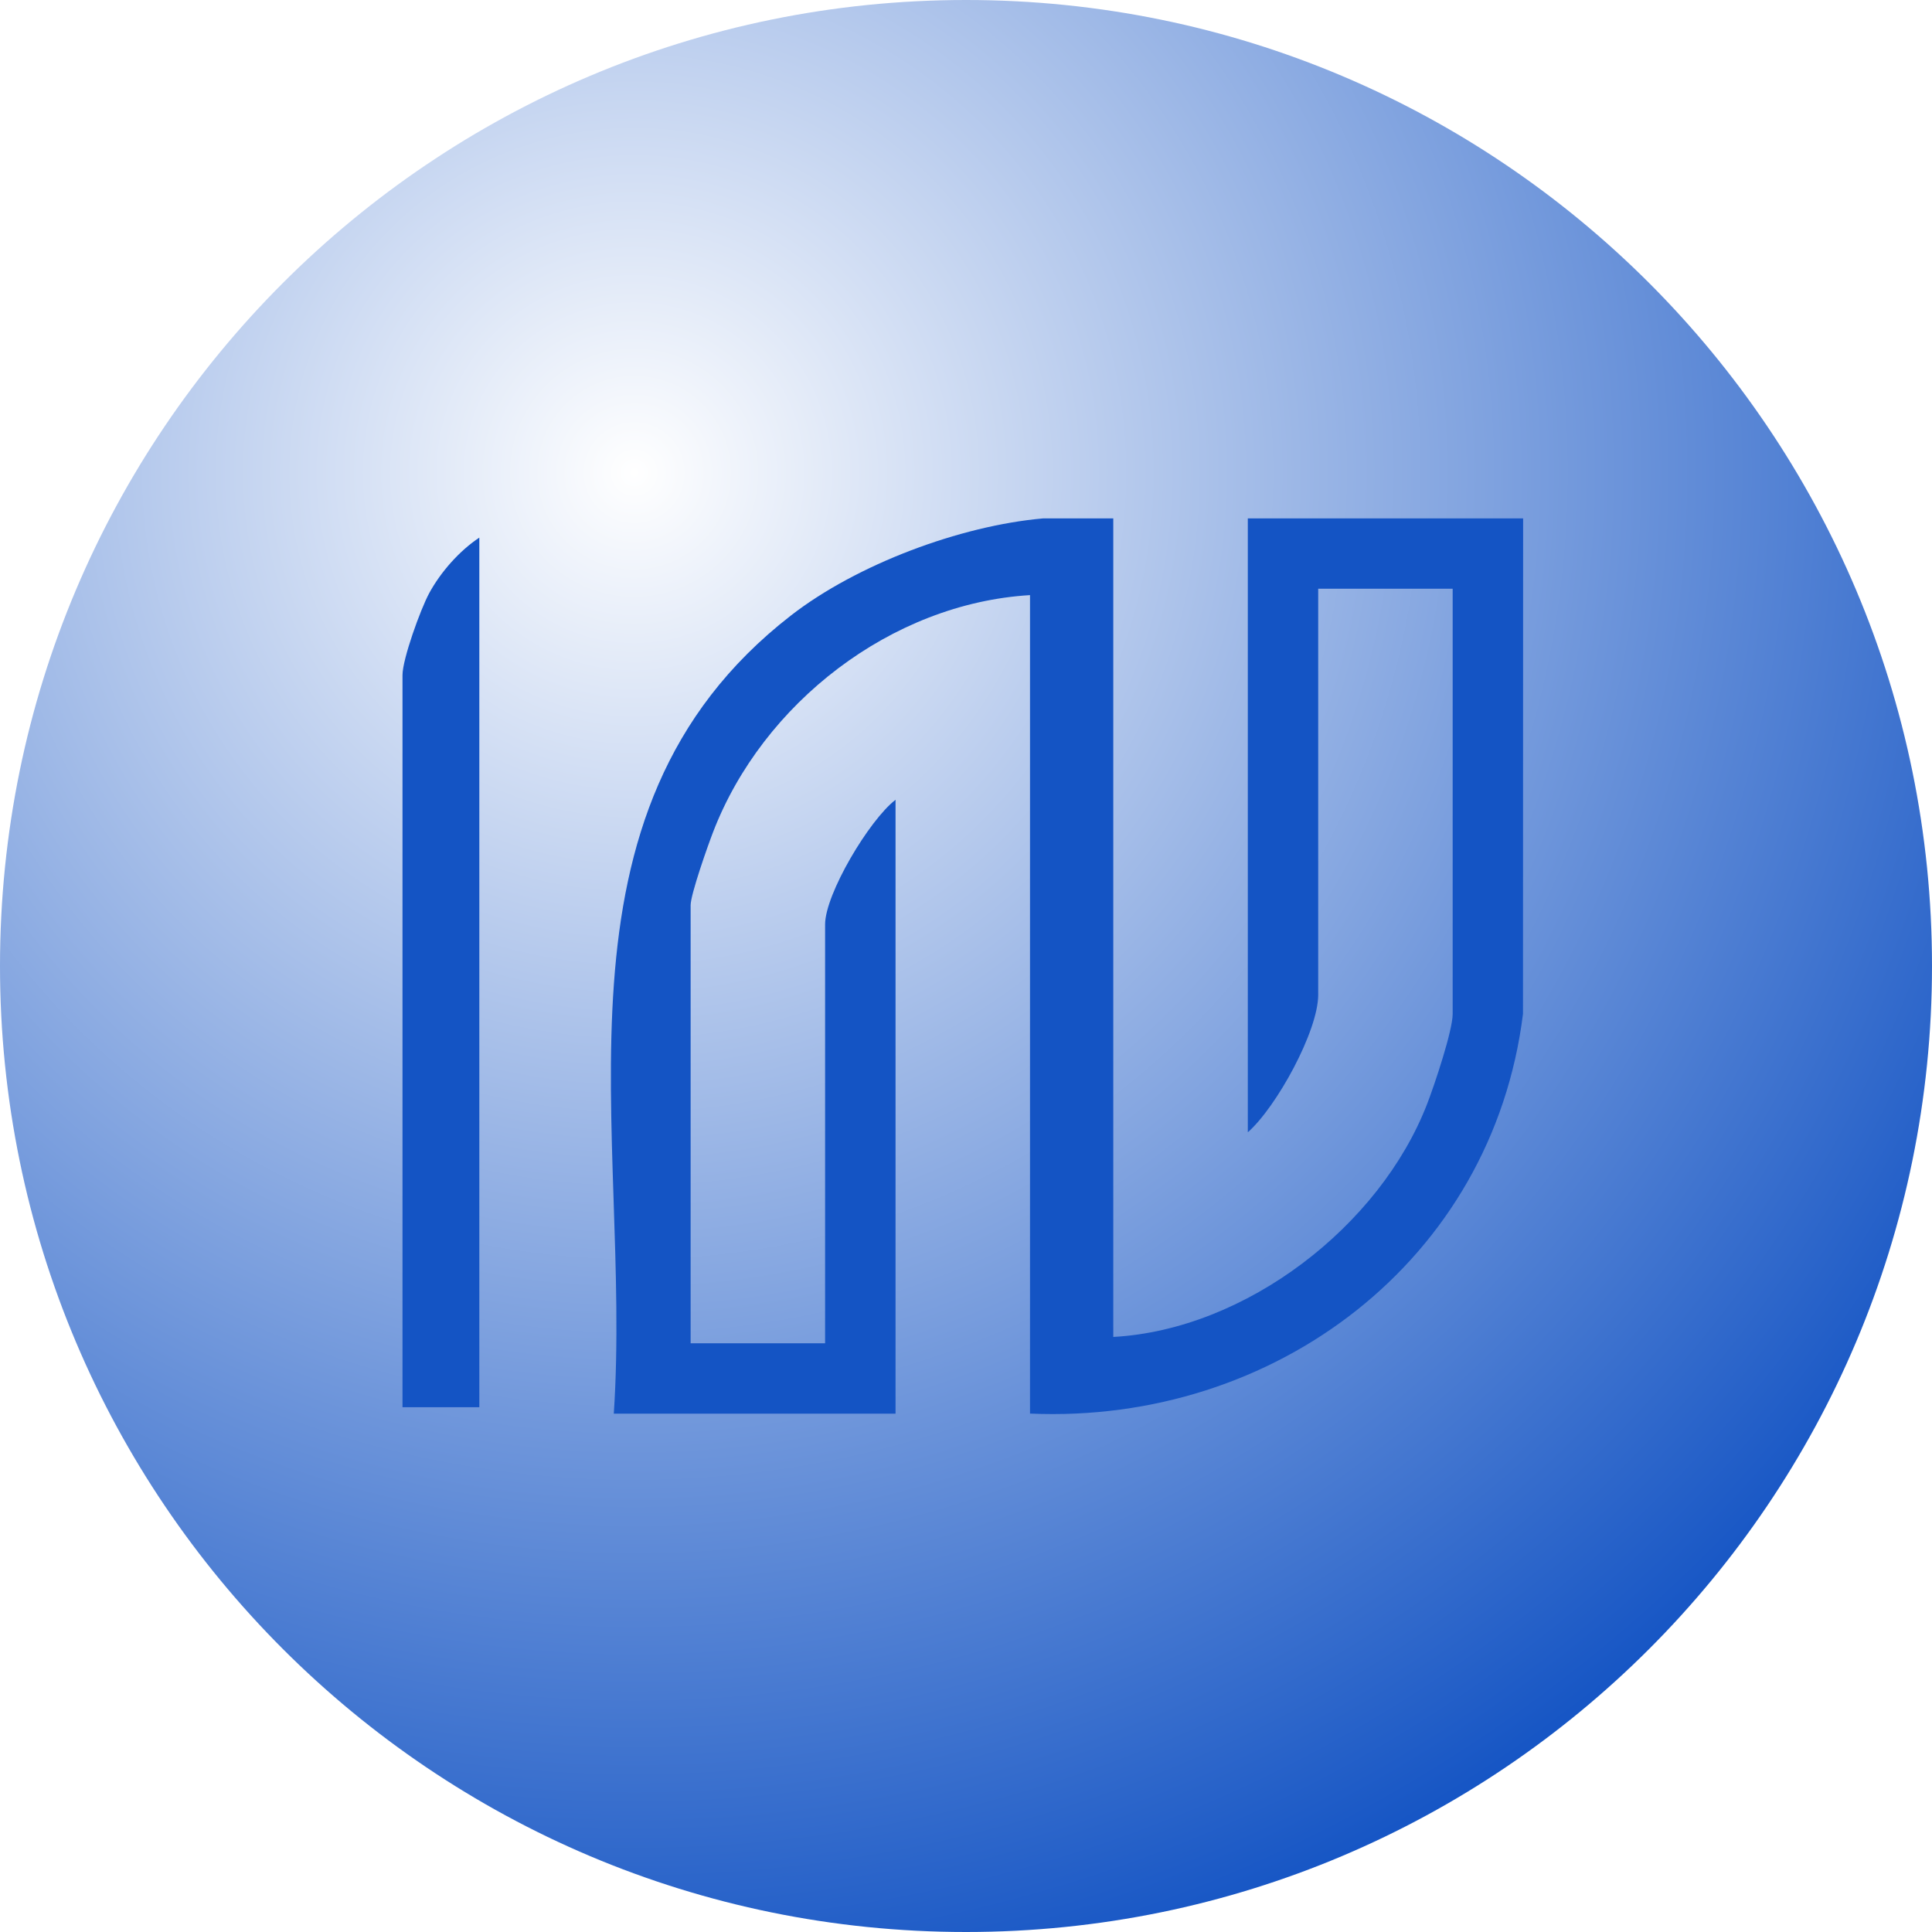
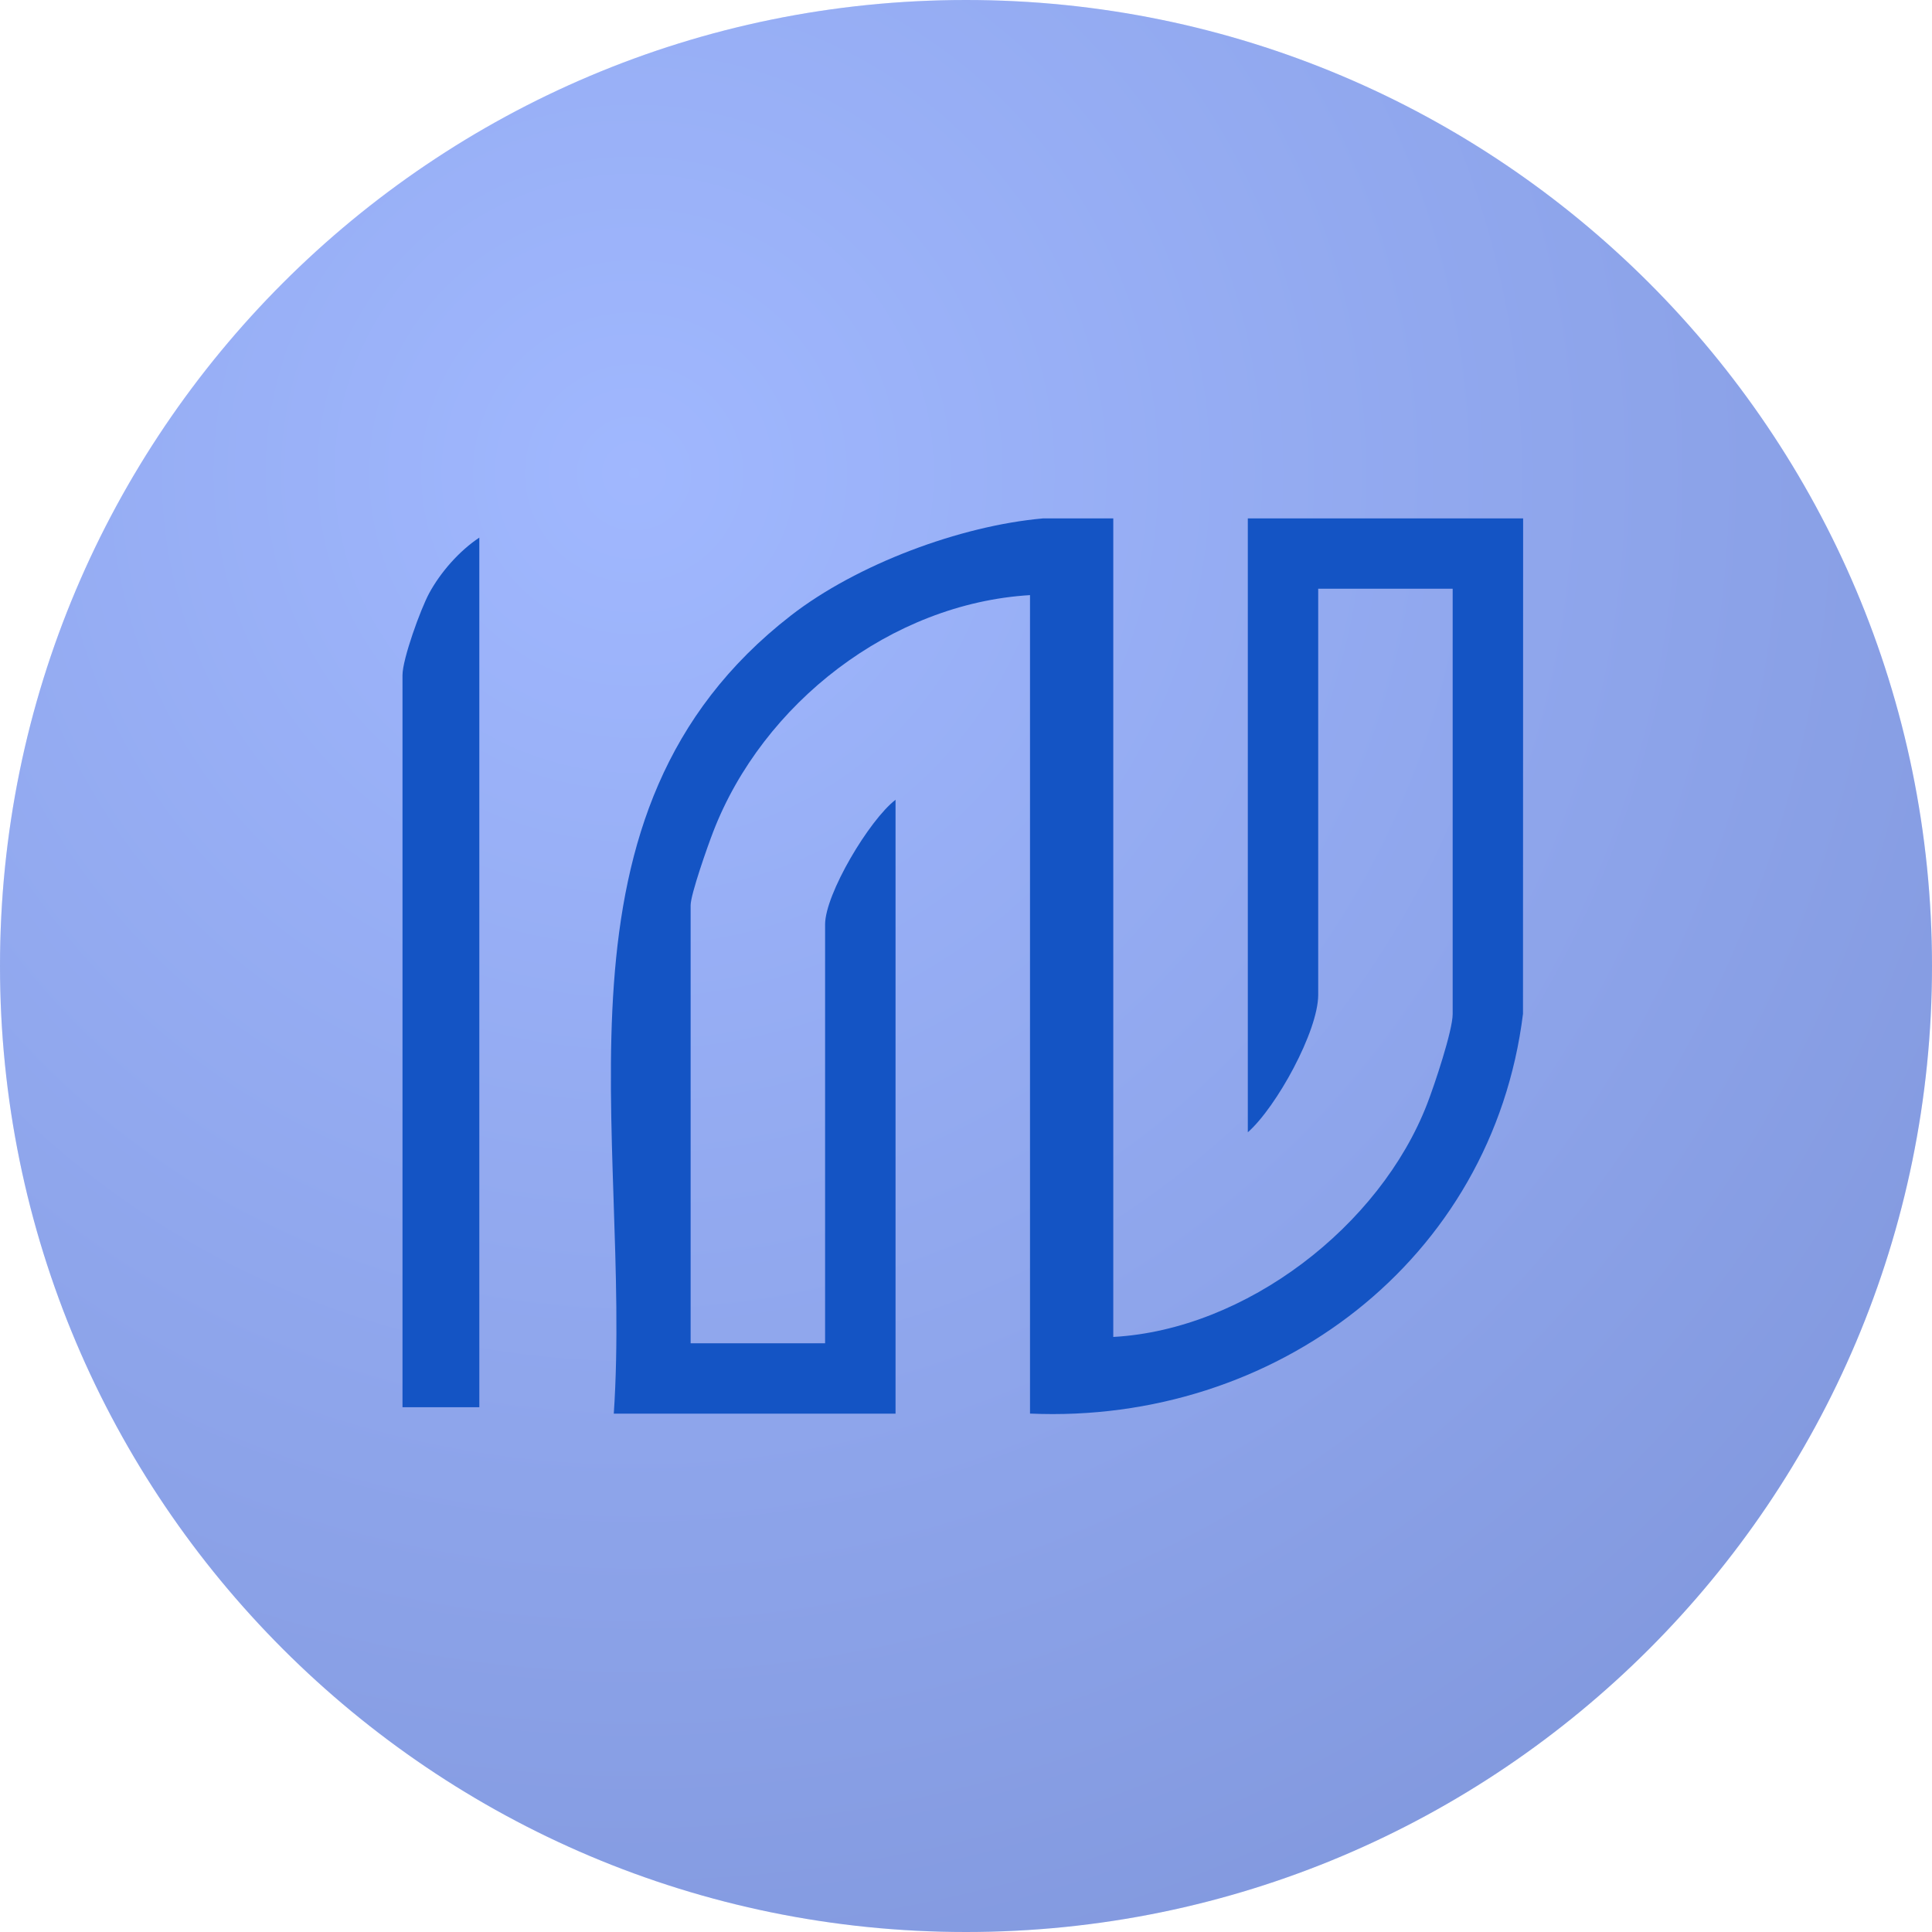
- <svg xmlns="http://www.w3.org/2000/svg" height="600" width="600" viewBox="0 0 600 600" fill="none">
-   <path d="M300 600C465.685 600 600 465.685 600 300C600 134.315 465.685 0 300 0C134.315 0 0 134.315 0 300C0 465.685 134.315 600 300 600Z" fill="url(#paint0_radial_440_36)" />
+ <svg xmlns="http://www.w3.org/2000/svg" viewBox="0 0 600 600" fill="none">
+   <path d="M300 600C465.685 600 600 465.685 600 300C600 134.315 465.685 0 300 0C134.315 0 0 134.315 0 300C0 465.685 134.315 600 300 600Z" fill="#b3c6ff" />
+   <path d="M300 600C465.685 600 600 465.685 600 300C600 134.315 465.685 0 300 0C134.315 0 0 134.315 0 300C0 465.685 134.315 600 300 600Z" fill="url(#paint0_radial_440_36)" fill-opacity=".3" />
  <g transform="matrix(2,0,0,2,125,161)">
    <path fill="#1454c4" d="M110.37,0v127.1c20.63-1.14,41.43-17.24,48.75-36.22,1.12-2.89,3.95-11.34,3.95-13.92V10.92h-20.88v63.05c0,5.64-6.48,17.44-10.93,21.35V0s42.75,0,42.75,0l-.02,76.93c-4.75,38.28-38.58,63.74-76.55,62.07V11.91c-21.55,1.29-41.5,16.8-49.2,36.76-.84,2.17-3.5,9.7-3.5,11.4v68.01h20.88V63.05c0-4.72,6.85-16.22,10.94-19.36v95.32h-43.75c2.9-43.45-12.02-93.27,27.51-123.94C70.56,7.13,86.54,1.15,99.44,0h10.94Z" />
    <path fill="#1454c4" d="M11.93,138.01H0V24.33c0-2.49,2.8-10.24,4.15-12.73,1.77-3.26,4.68-6.57,7.78-8.62v135.04Z" />
  </g>
  <defs>
-     <radialGradient id="paint0_radial_440_36" cx="0" cy="0" r="1" gradientUnits="userSpaceOnUse" gradientTransform="translate(196 143.5) rotate(54.1675) scale(497.082)">
-       <stop stop-color="white" />
-       <stop stop-color="#1454c4" offset="1" />
+     <radialGradient id="paint0_radial_440_36" cx="0" cy="0" r="1" gradientUnits="userSpaceOnUse" gradientTransform="rotate(54.2 -42.3 263.4) scale(497.082)">
+       <stop stop-color="#7598ff" />
+       <stop stop-color="#133396" offset="1" />
    </radialGradient>
  </defs>
</svg>
